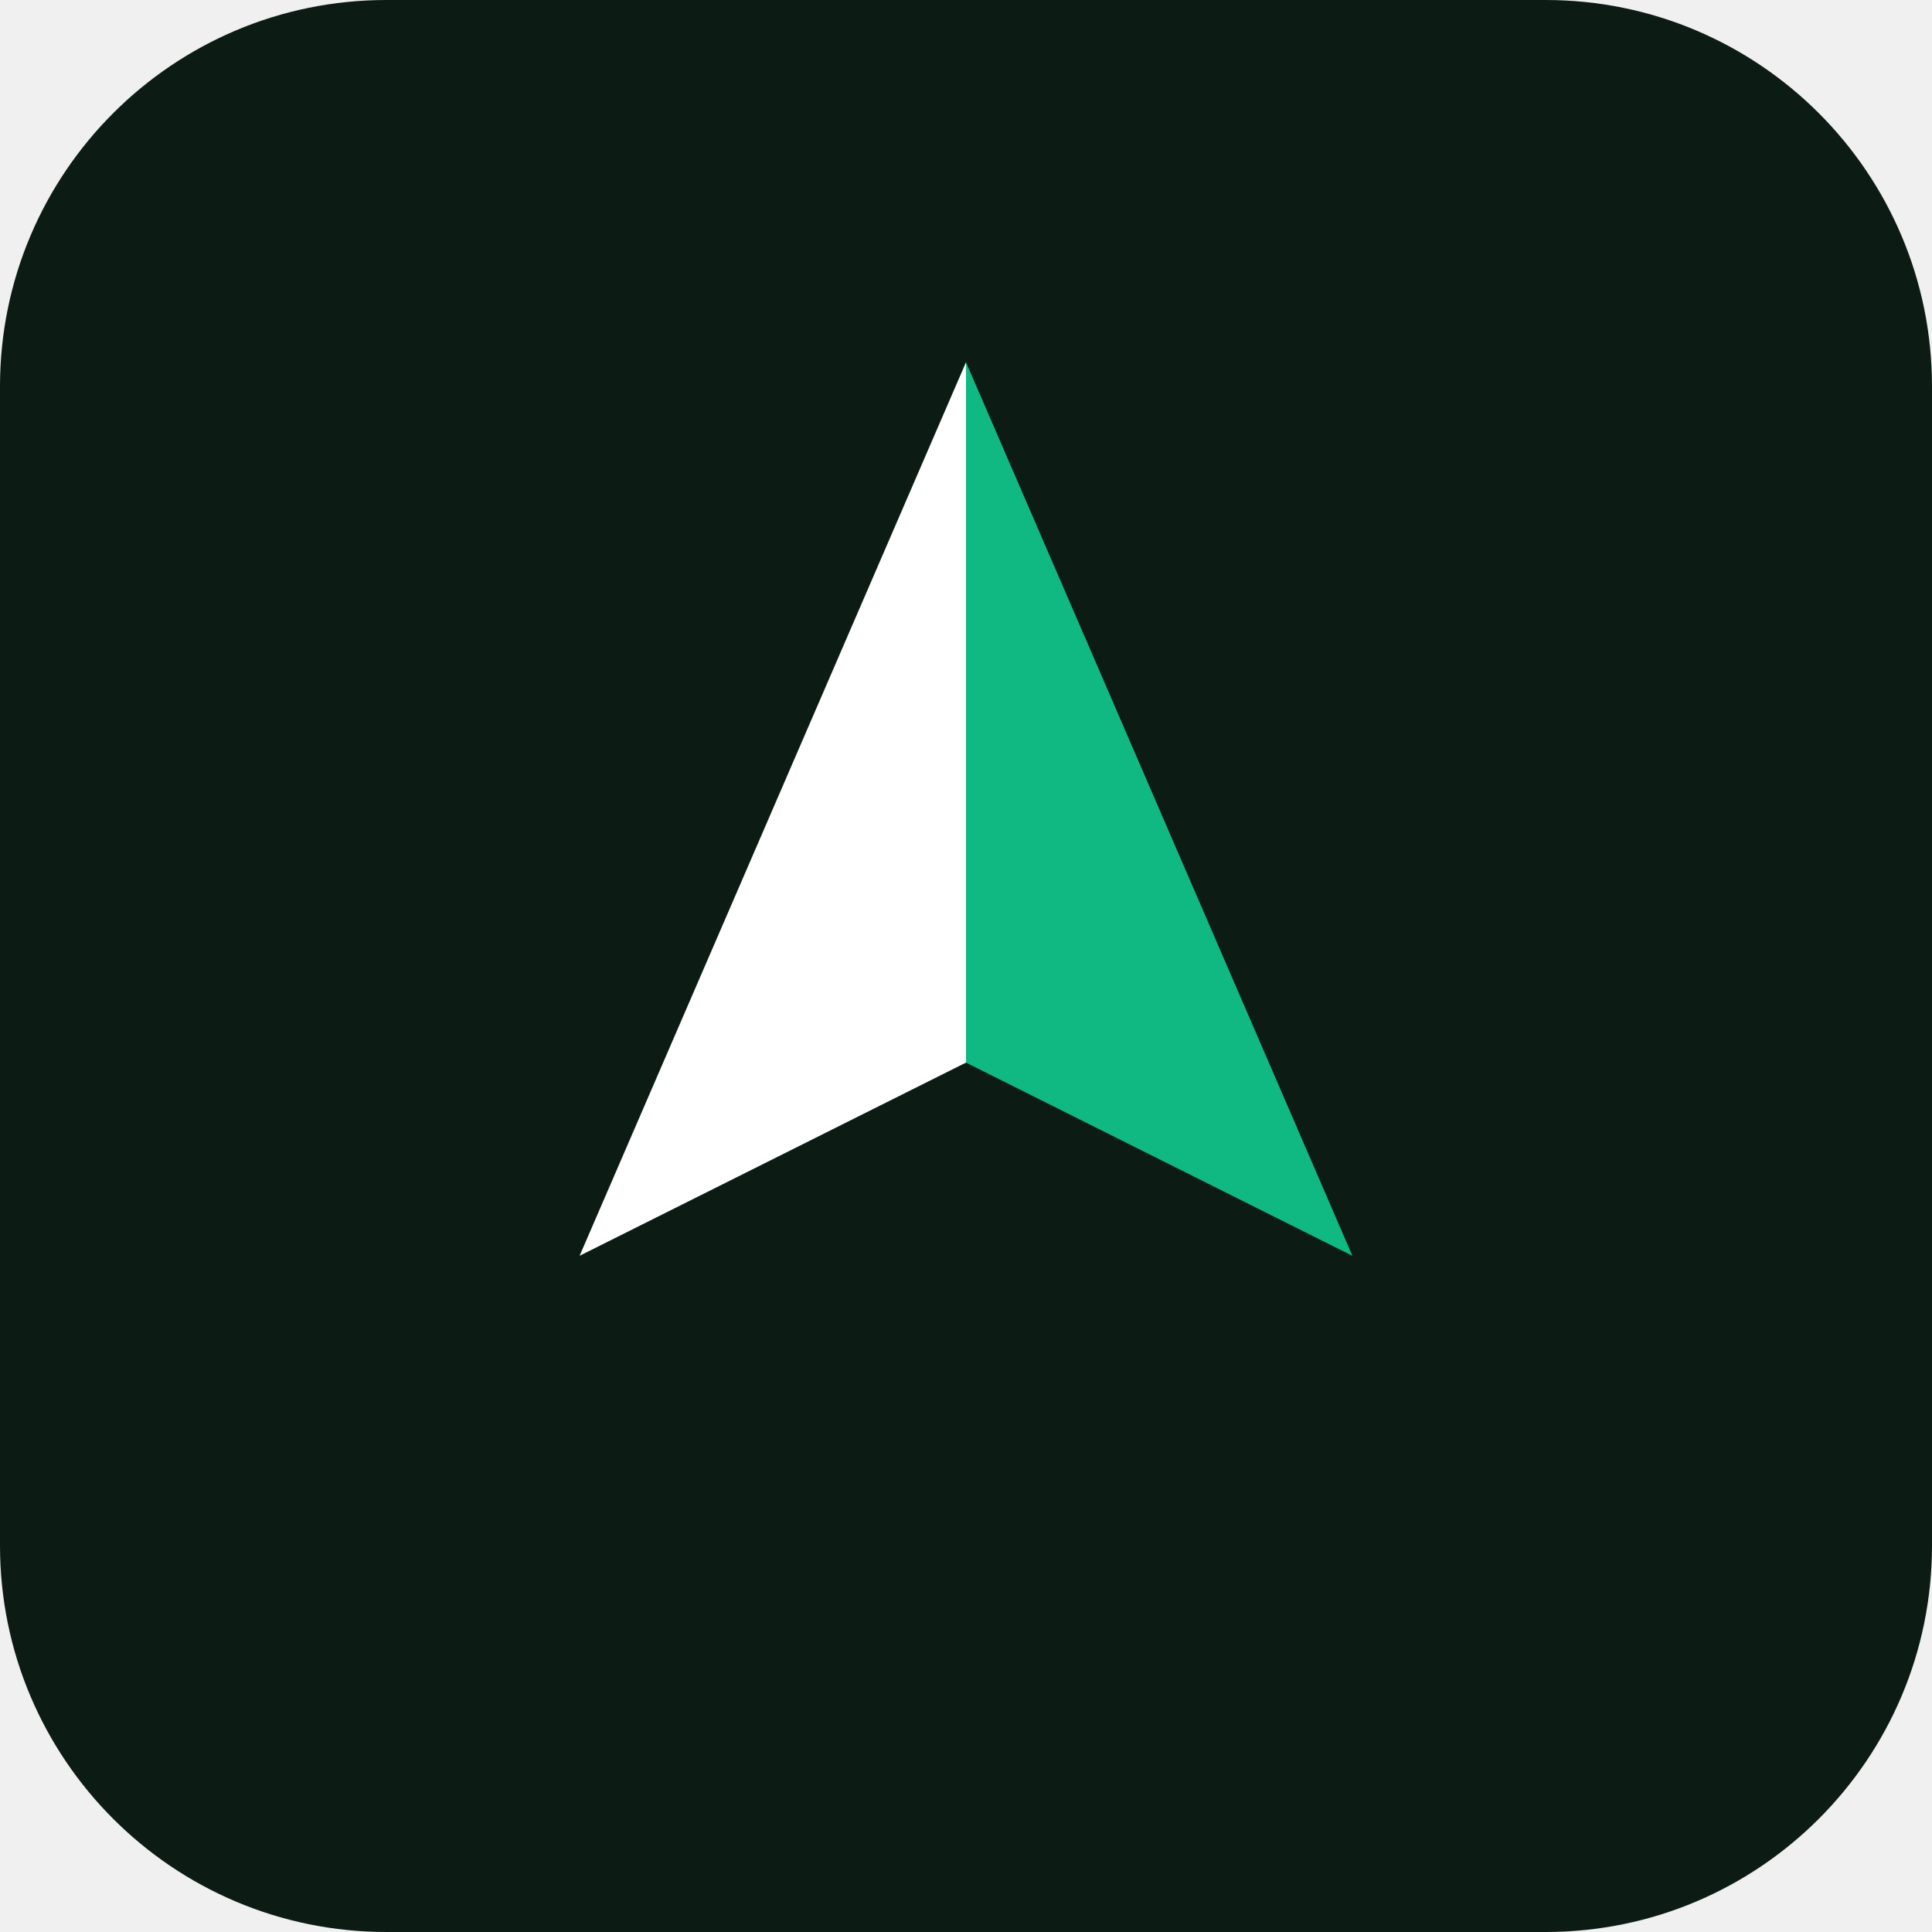
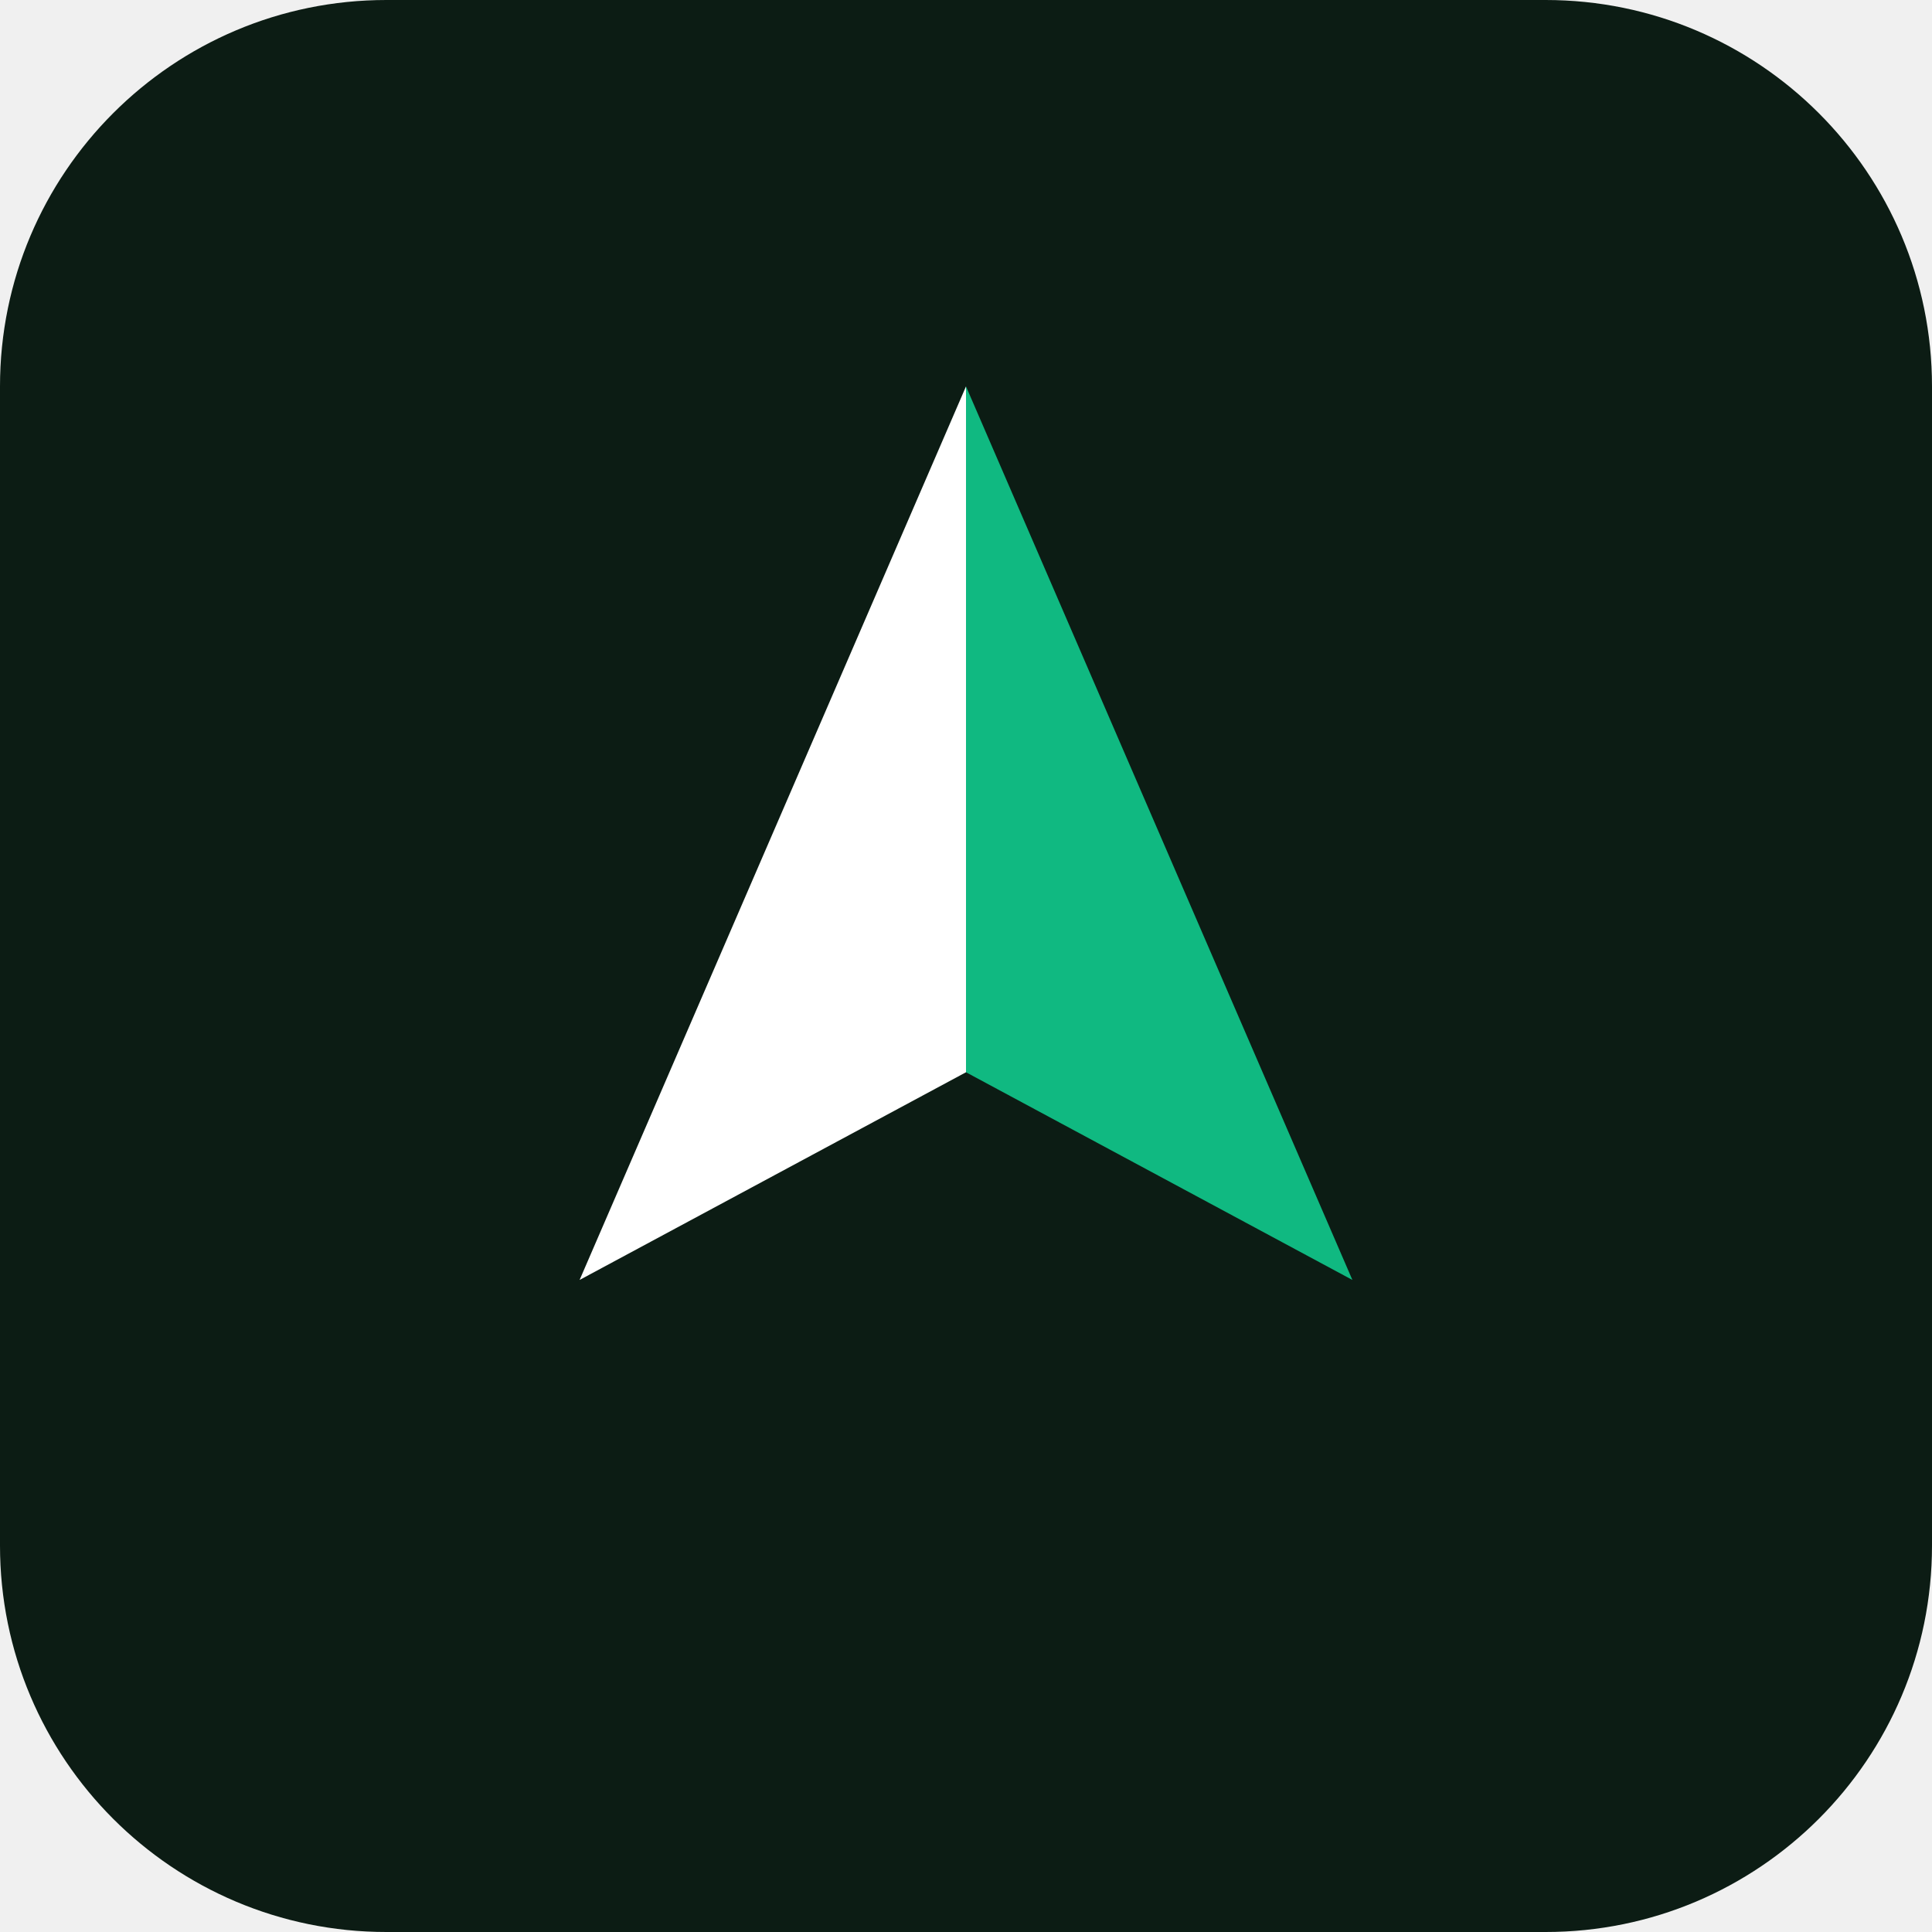
<svg xmlns="http://www.w3.org/2000/svg" width="40" height="40" viewBox="0 0 40 40" fill="none">
  <rect width="40" height="40" rx="8" fill="#0C1C14" />
-   <path d="M 20 7.5 L 12 26 L 20 22 Z" fill="#FFFFFF" />
-   <path d="M 20 7.5 L 20 22 L 28 26 Z" fill="#10B981" />
+   <path d="M 20 8 L 12 26.5 L 20 22.2 Z" fill="#FFFFFF" />
+   <path d="M 20 8 L 20 22.2 L 28 26.5 Z" fill="#10B981" />
</svg>
